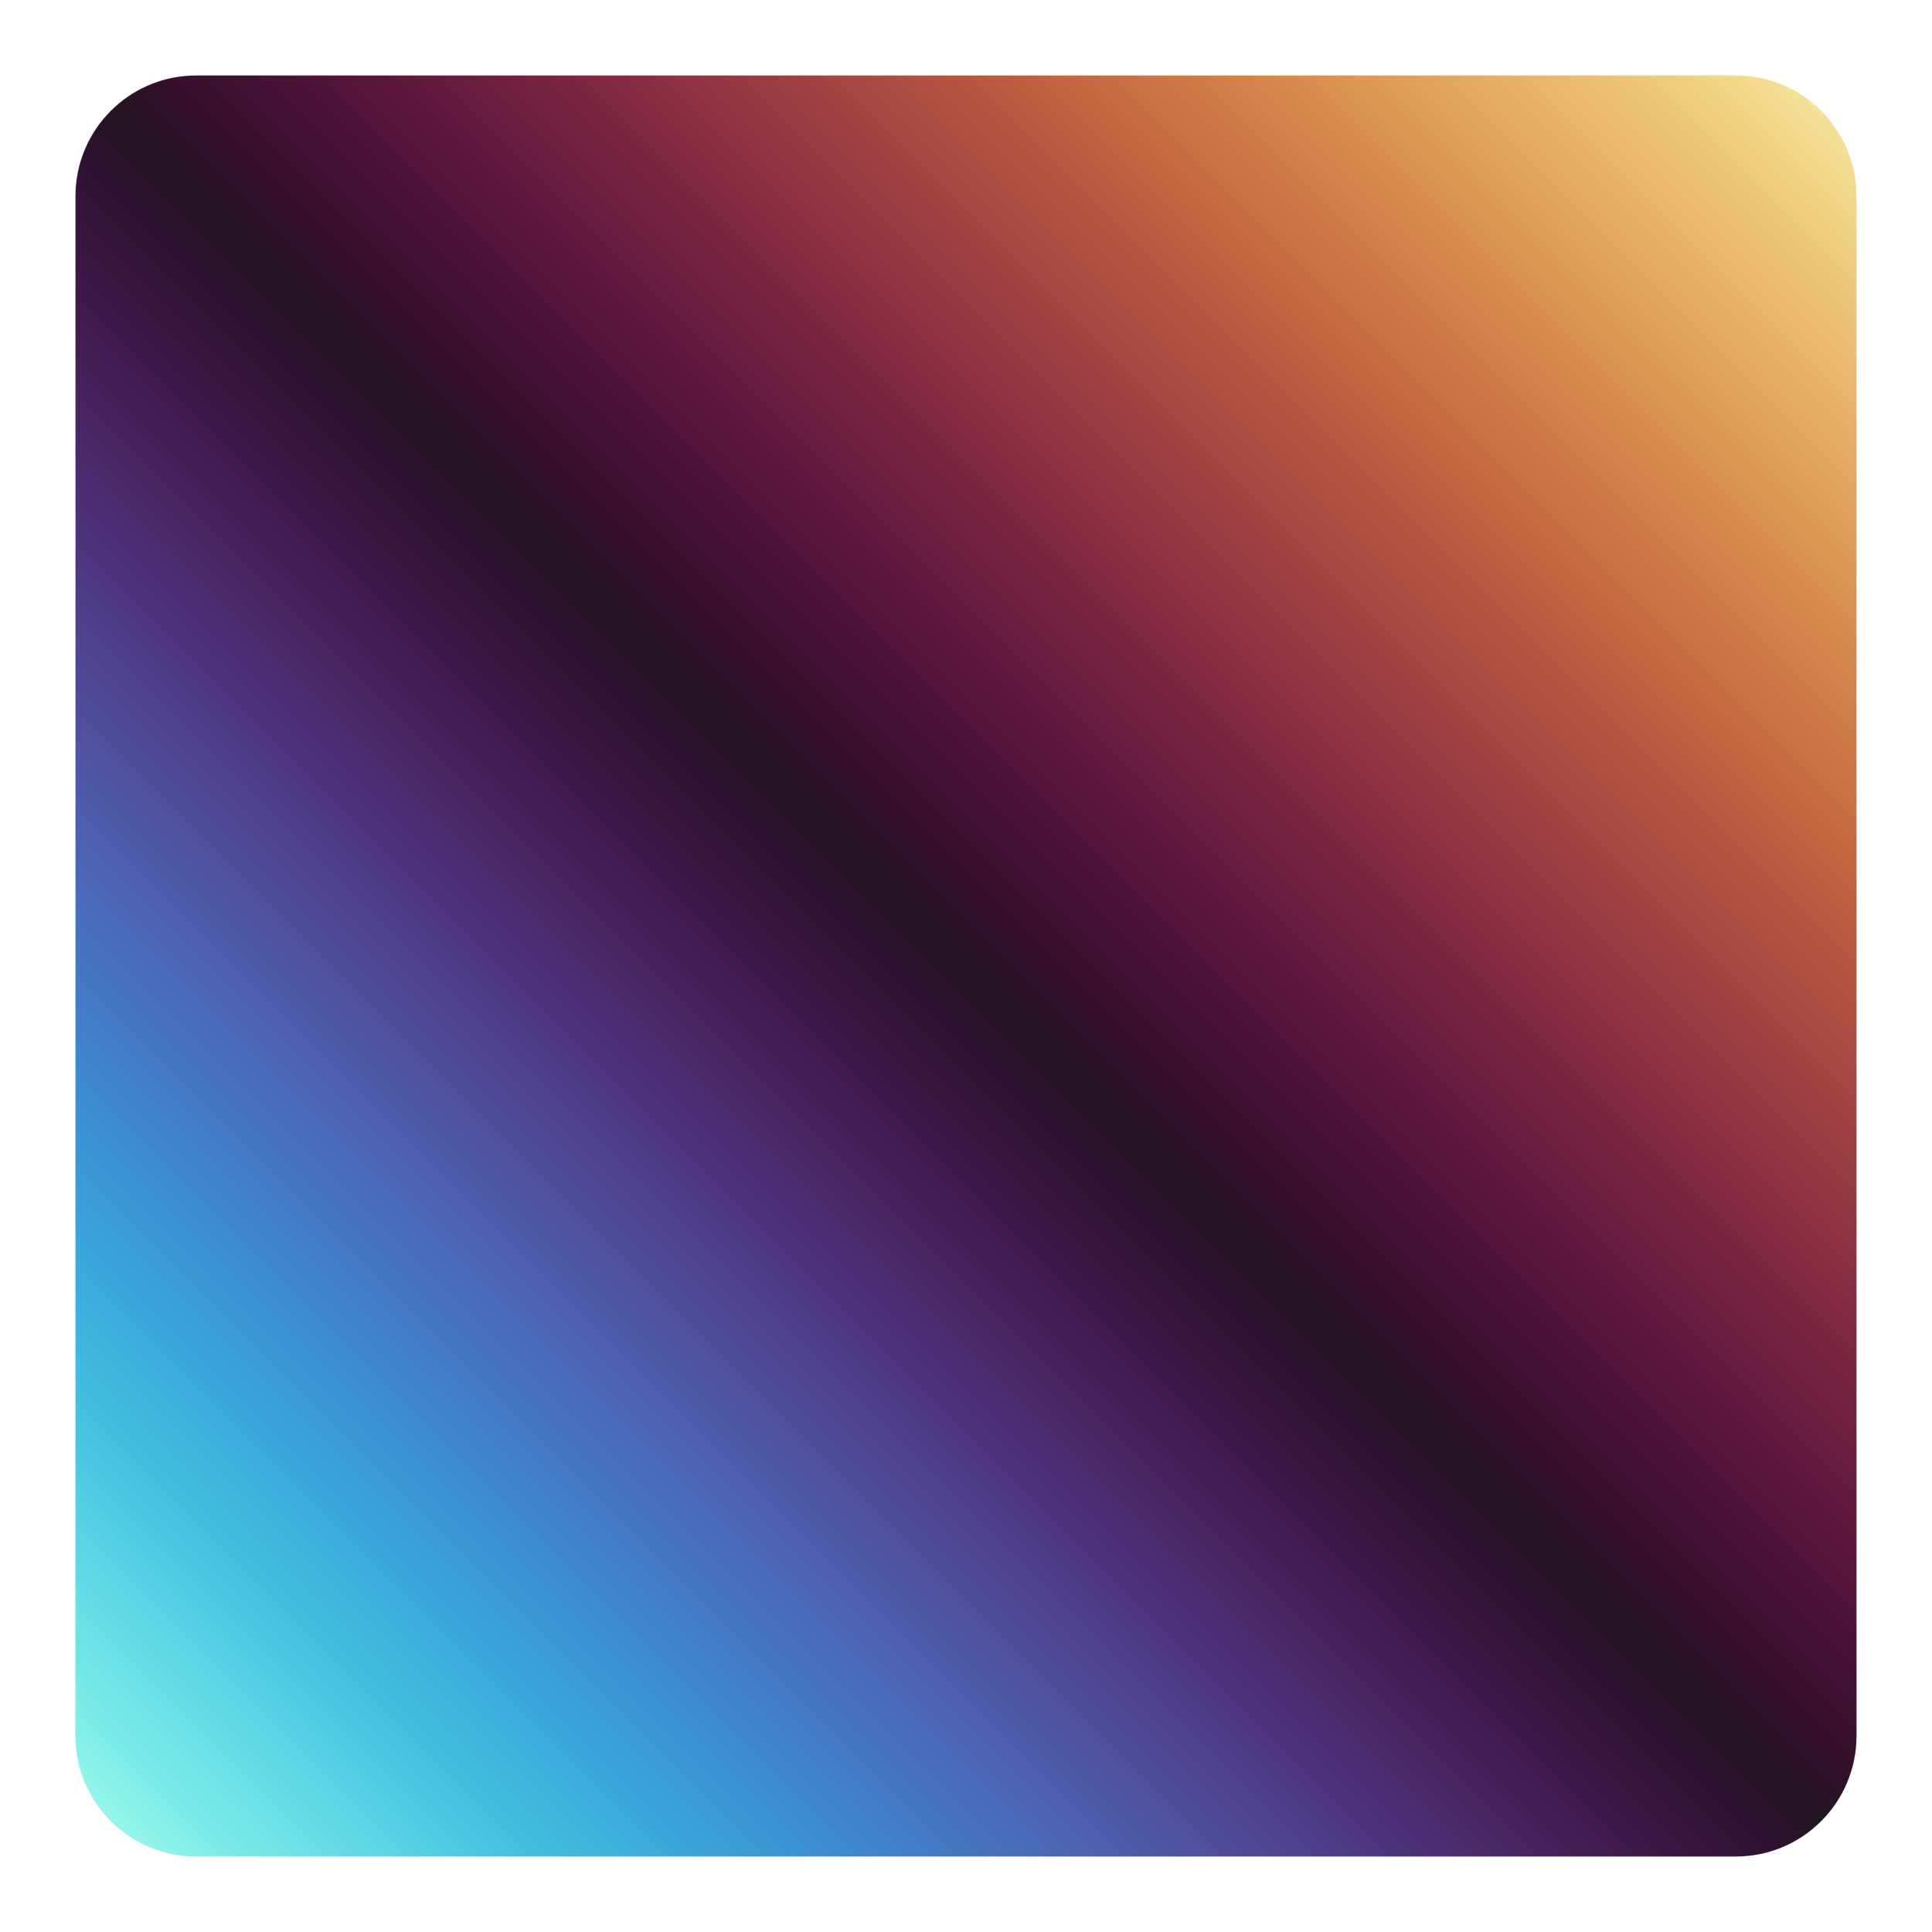
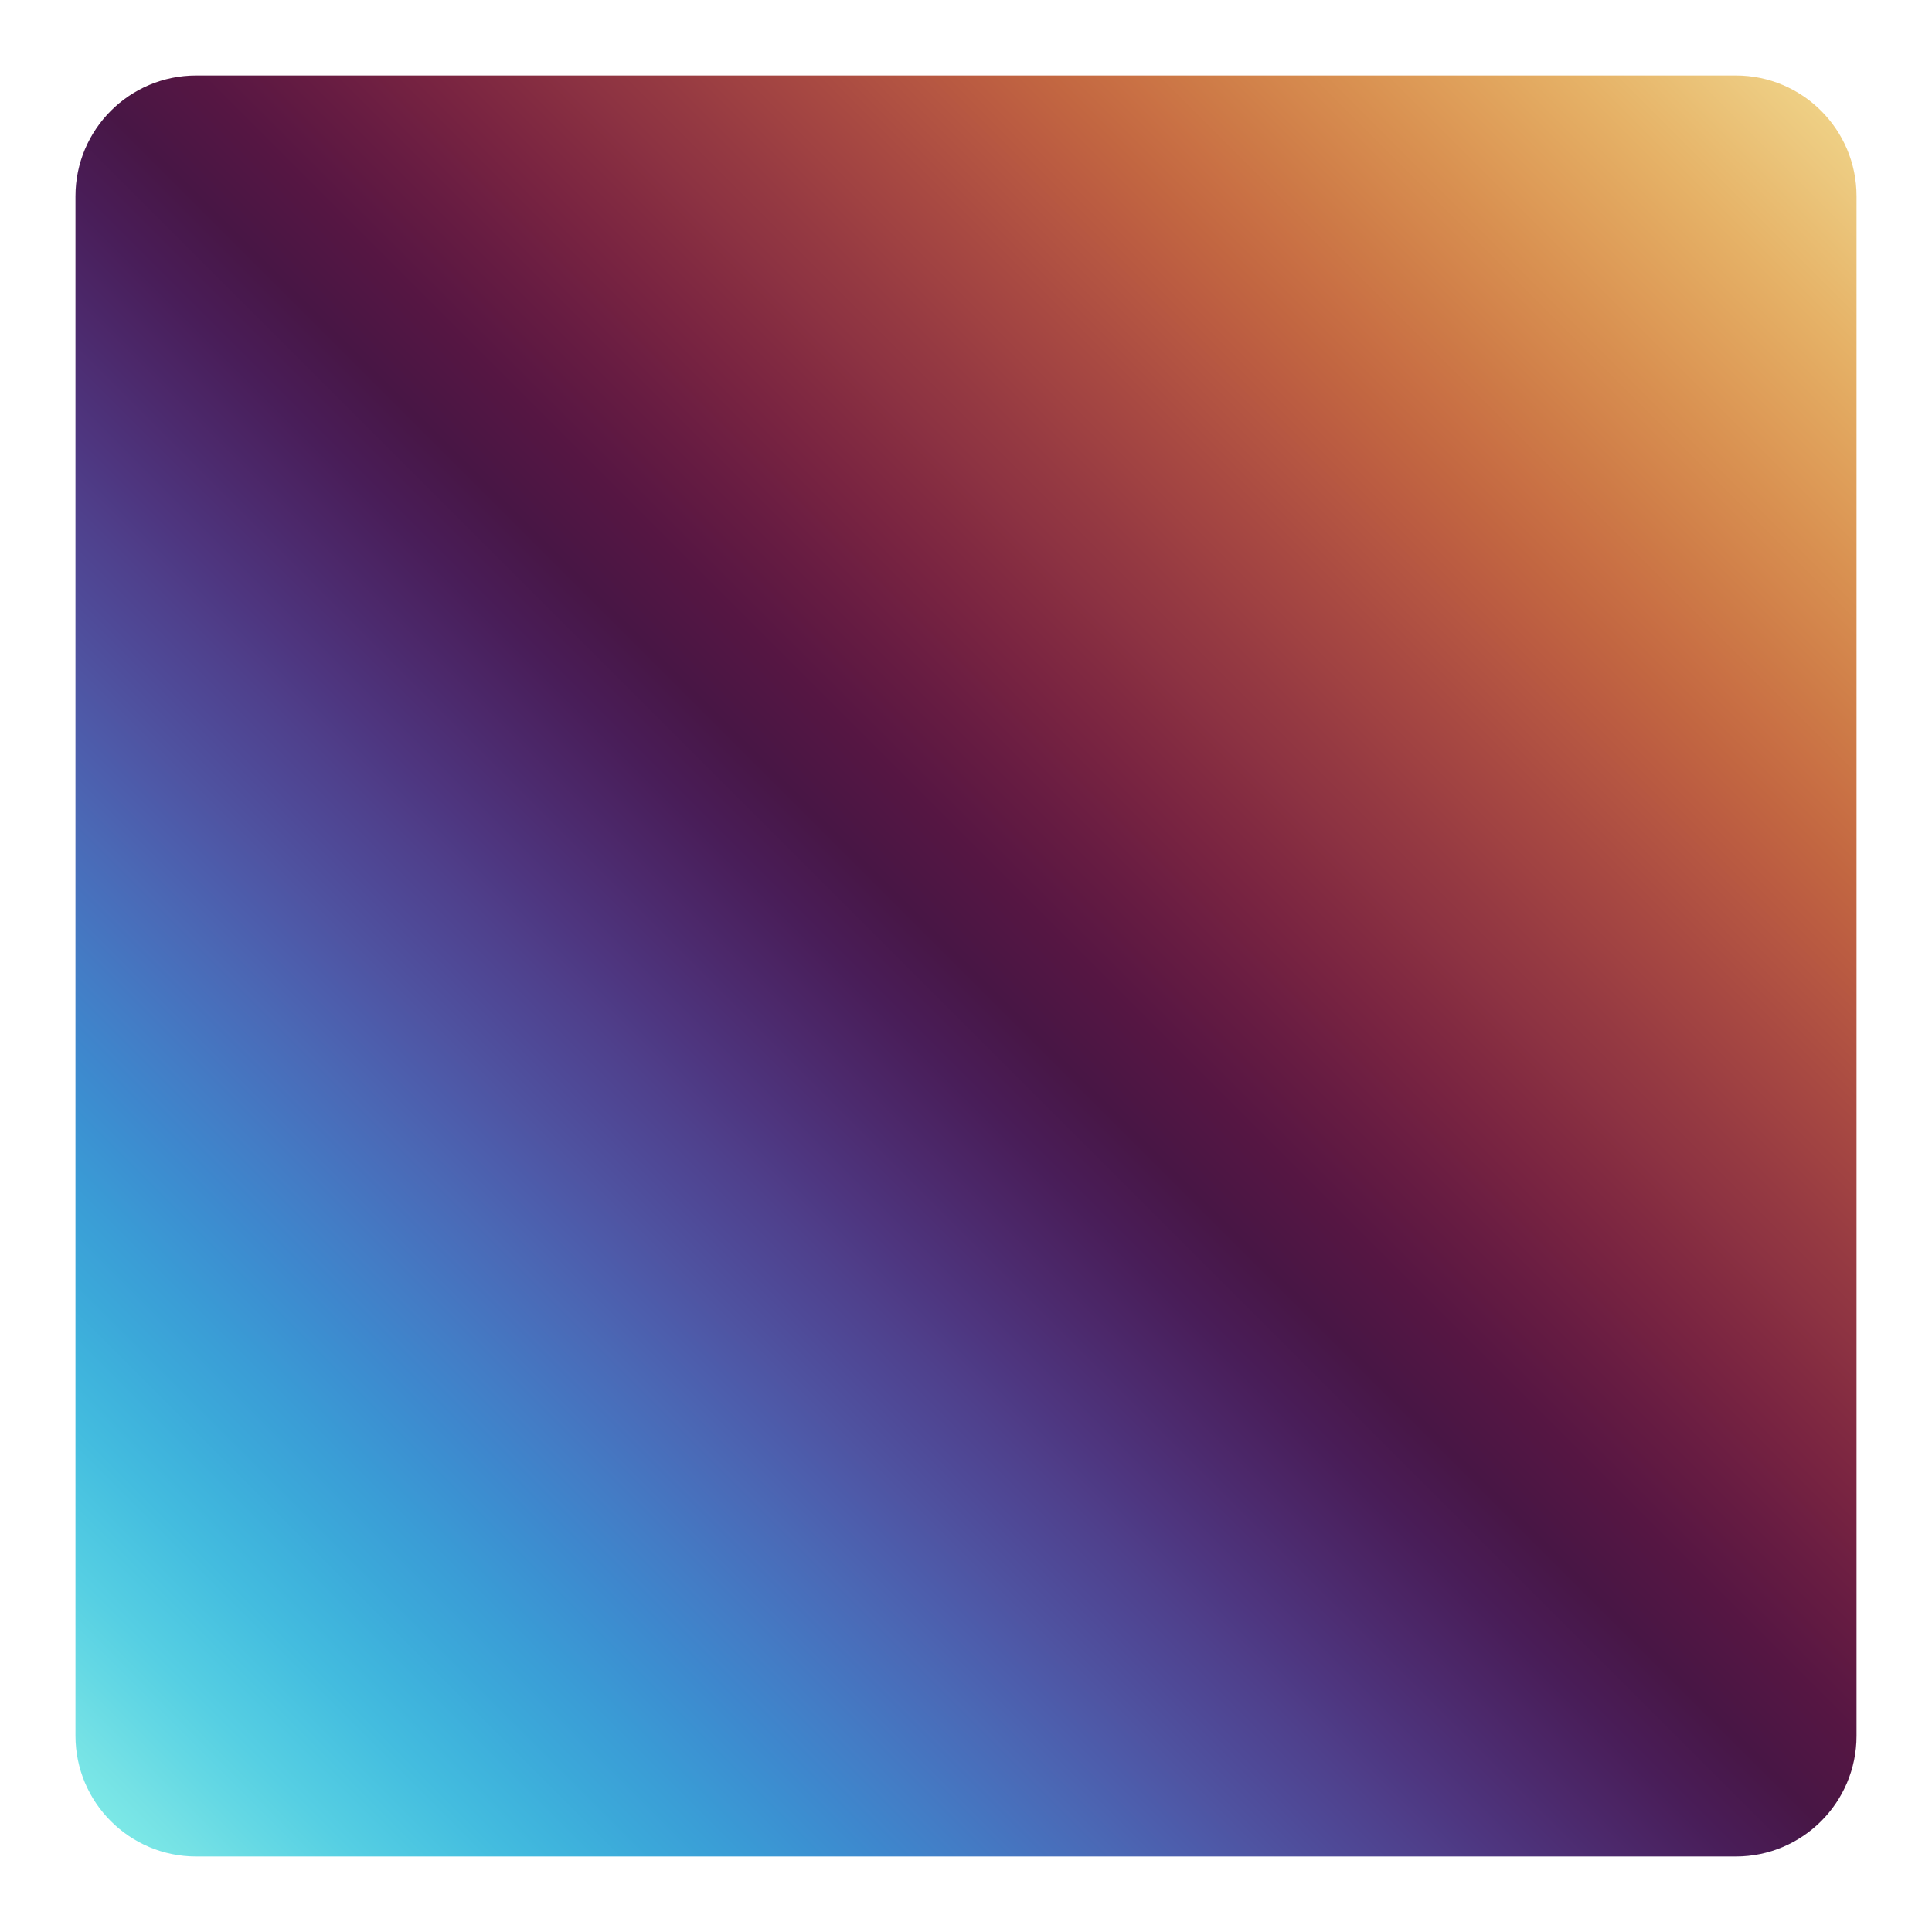
<svg xmlns="http://www.w3.org/2000/svg" width="128" height="128" viewBox="0 0 128 128">
  <defs>
    <linearGradient id="grad_main" x1="0%" y1="100%" x2="100%" y2="0%">
-       <stop offset="0.0%" stop-color="#bdffed" />
-       <stop offset="2.291%" stop-color="#9bf7ea" />
-       <stop offset="4.582%" stop-color="#80eee8" />
-       <stop offset="6.873%" stop-color="#6ee2e6" />
-       <stop offset="9.164%" stop-color="#5ed6e4" />
-       <stop offset="11.454%" stop-color="#4fcae2" />
-       <stop offset="13.745%" stop-color="#44bddf" />
-       <stop offset="16.036%" stop-color="#3db0dc" />
-       <stop offset="18.327%" stop-color="#3aa2d8" />
-       <stop offset="20.618%" stop-color="#3b94d3" />
-       <stop offset="22.909%" stop-color="#3e86cd" />
-       <stop offset="25.2%" stop-color="#4578c3" />
-       <stop offset="27.491%" stop-color="#4a6bb8" />
-       <stop offset="29.781%" stop-color="#4d5dac" />
-       <stop offset="32.072%" stop-color="#4f509e" />
-       <stop offset="34.363%" stop-color="#4f4490" />
-       <stop offset="36.654%" stop-color="#4e3781" />
-       <stop offset="38.945%" stop-color="#4b2d70" />
-       <stop offset="41.236%" stop-color="#47235f" />
-       <stop offset="43.527%" stop-color="#41194e" />
-       <stop offset="45.685%" stop-color="#38153f" />
-       <stop offset="47.842%" stop-color="#2f1232" />
-       <stop offset="50.0%" stop-color="#231521" />
-       <stop offset="52.158%" stop-color="#340f2b" />
-       <stop offset="54.315%" stop-color="#401132" />
-       <stop offset="56.473%" stop-color="#4e1238" />
-       <stop offset="58.764%" stop-color="#5c183c" />
-       <stop offset="61.055%" stop-color="#6b1e3f" />
-       <stop offset="63.346%" stop-color="#7a2541" />
-       <stop offset="65.637%" stop-color="#872e42" />
-       <stop offset="67.928%" stop-color="#943842" />
-       <stop offset="70.219%" stop-color="#a04242" />
-       <stop offset="72.509%" stop-color="#ac4d42" />
-       <stop offset="74.8%" stop-color="#b75841" />
-       <stop offset="77.091%" stop-color="#c26541" />
-       <stop offset="79.382%" stop-color="#ca7244" />
-       <stop offset="81.673%" stop-color="#d18049" />
-       <stop offset="83.964%" stop-color="#d88e50" />
-       <stop offset="86.255%" stop-color="#de9d58" />
-       <stop offset="88.546%" stop-color="#e4ab62" />
-       <stop offset="90.836%" stop-color="#e9b96d" />
-       <stop offset="93.127%" stop-color="#edc77a" />
-       <stop offset="95.418%" stop-color="#f2d688" />
-       <stop offset="97.709%" stop-color="#f4e49e" />
-       <stop offset="100.0%" stop-color="#f7f1bb" />
+       <stop offset="0.0%" stop-color="#8af4e9" />
+       <stop offset="2.112%" stop-color="#7febe7" />
+       <stop offset="4.224%" stop-color="#74e1e5" />
+       <stop offset="6.335%" stop-color="#64d8e4" />
+       <stop offset="8.447%" stop-color="#56cfe3" />
+       <stop offset="10.559%" stop-color="#4cc6e1" />
+       <stop offset="12.671%" stop-color="#43bcdf" />
+       <stop offset="14.782%" stop-color="#3eb2dc" />
+       <stop offset="16.894%" stop-color="#3ba7d9" />
+       <stop offset="19.006%" stop-color="#3a9dd6" />
+       <stop offset="21.118%" stop-color="#3b92d2" />
+       <stop offset="23.229%" stop-color="#3e87cd" />
+       <stop offset="25.341%" stop-color="#437dc6" />
+       <stop offset="27.453%" stop-color="#4772be" />
+       <stop offset="29.565%" stop-color="#4b68b5" />
+       <stop offset="31.676%" stop-color="#4d5dac" />
+       <stop offset="33.788%" stop-color="#4f53a1" />
+       <stop offset="35.9%" stop-color="#4f4997" />
+       <stop offset="38.012%" stop-color="#4f408c" />
+       <stop offset="40.123%" stop-color="#4e3680" />
+       <stop offset="43.416%" stop-color="#4c296c" />
+       <stop offset="46.708%" stop-color="#491d58" />
+       <stop offset="50.0%" stop-color="#481645" />
+       <stop offset="53.292%" stop-color="#561643" />
+       <stop offset="56.584%" stop-color="#671c42" />
+       <stop offset="59.877%" stop-color="#792441" />
+       <stop offset="61.988%" stop-color="#832b41" />
+       <stop offset="64.1%" stop-color="#8d3342" />
+       <stop offset="66.212%" stop-color="#963a42" />
+       <stop offset="68.324%" stop-color="#a04242" />
+       <stop offset="70.435%" stop-color="#a94a42" />
+       <stop offset="72.547%" stop-color="#b25342" />
+       <stop offset="74.659%" stop-color="#bb5c41" />
+       <stop offset="76.771%" stop-color="#c26641" />
+       <stop offset="78.882%" stop-color="#c97044" />
+       <stop offset="80.994%" stop-color="#ce7b47" />
+       <stop offset="83.106%" stop-color="#d4864c" />
+       <stop offset="85.218%" stop-color="#d99151" />
+       <stop offset="87.329%" stop-color="#de9c58" />
+       <stop offset="89.441%" stop-color="#e2a75f" />
+       <stop offset="91.553%" stop-color="#e6b267" />
+       <stop offset="93.665%" stop-color="#e9bd72" />
+       <stop offset="95.776%" stop-color="#ecc87e" />
+       <stop offset="97.888%" stop-color="#f0d387" />
+       <stop offset="100.0%" stop-color="#f4dd90" />
    </linearGradient>
  </defs>
  <rect x="5" y="5" width="118" height="118" rx="8" ry="8" fill="url(#grad_main)" />
</svg>
